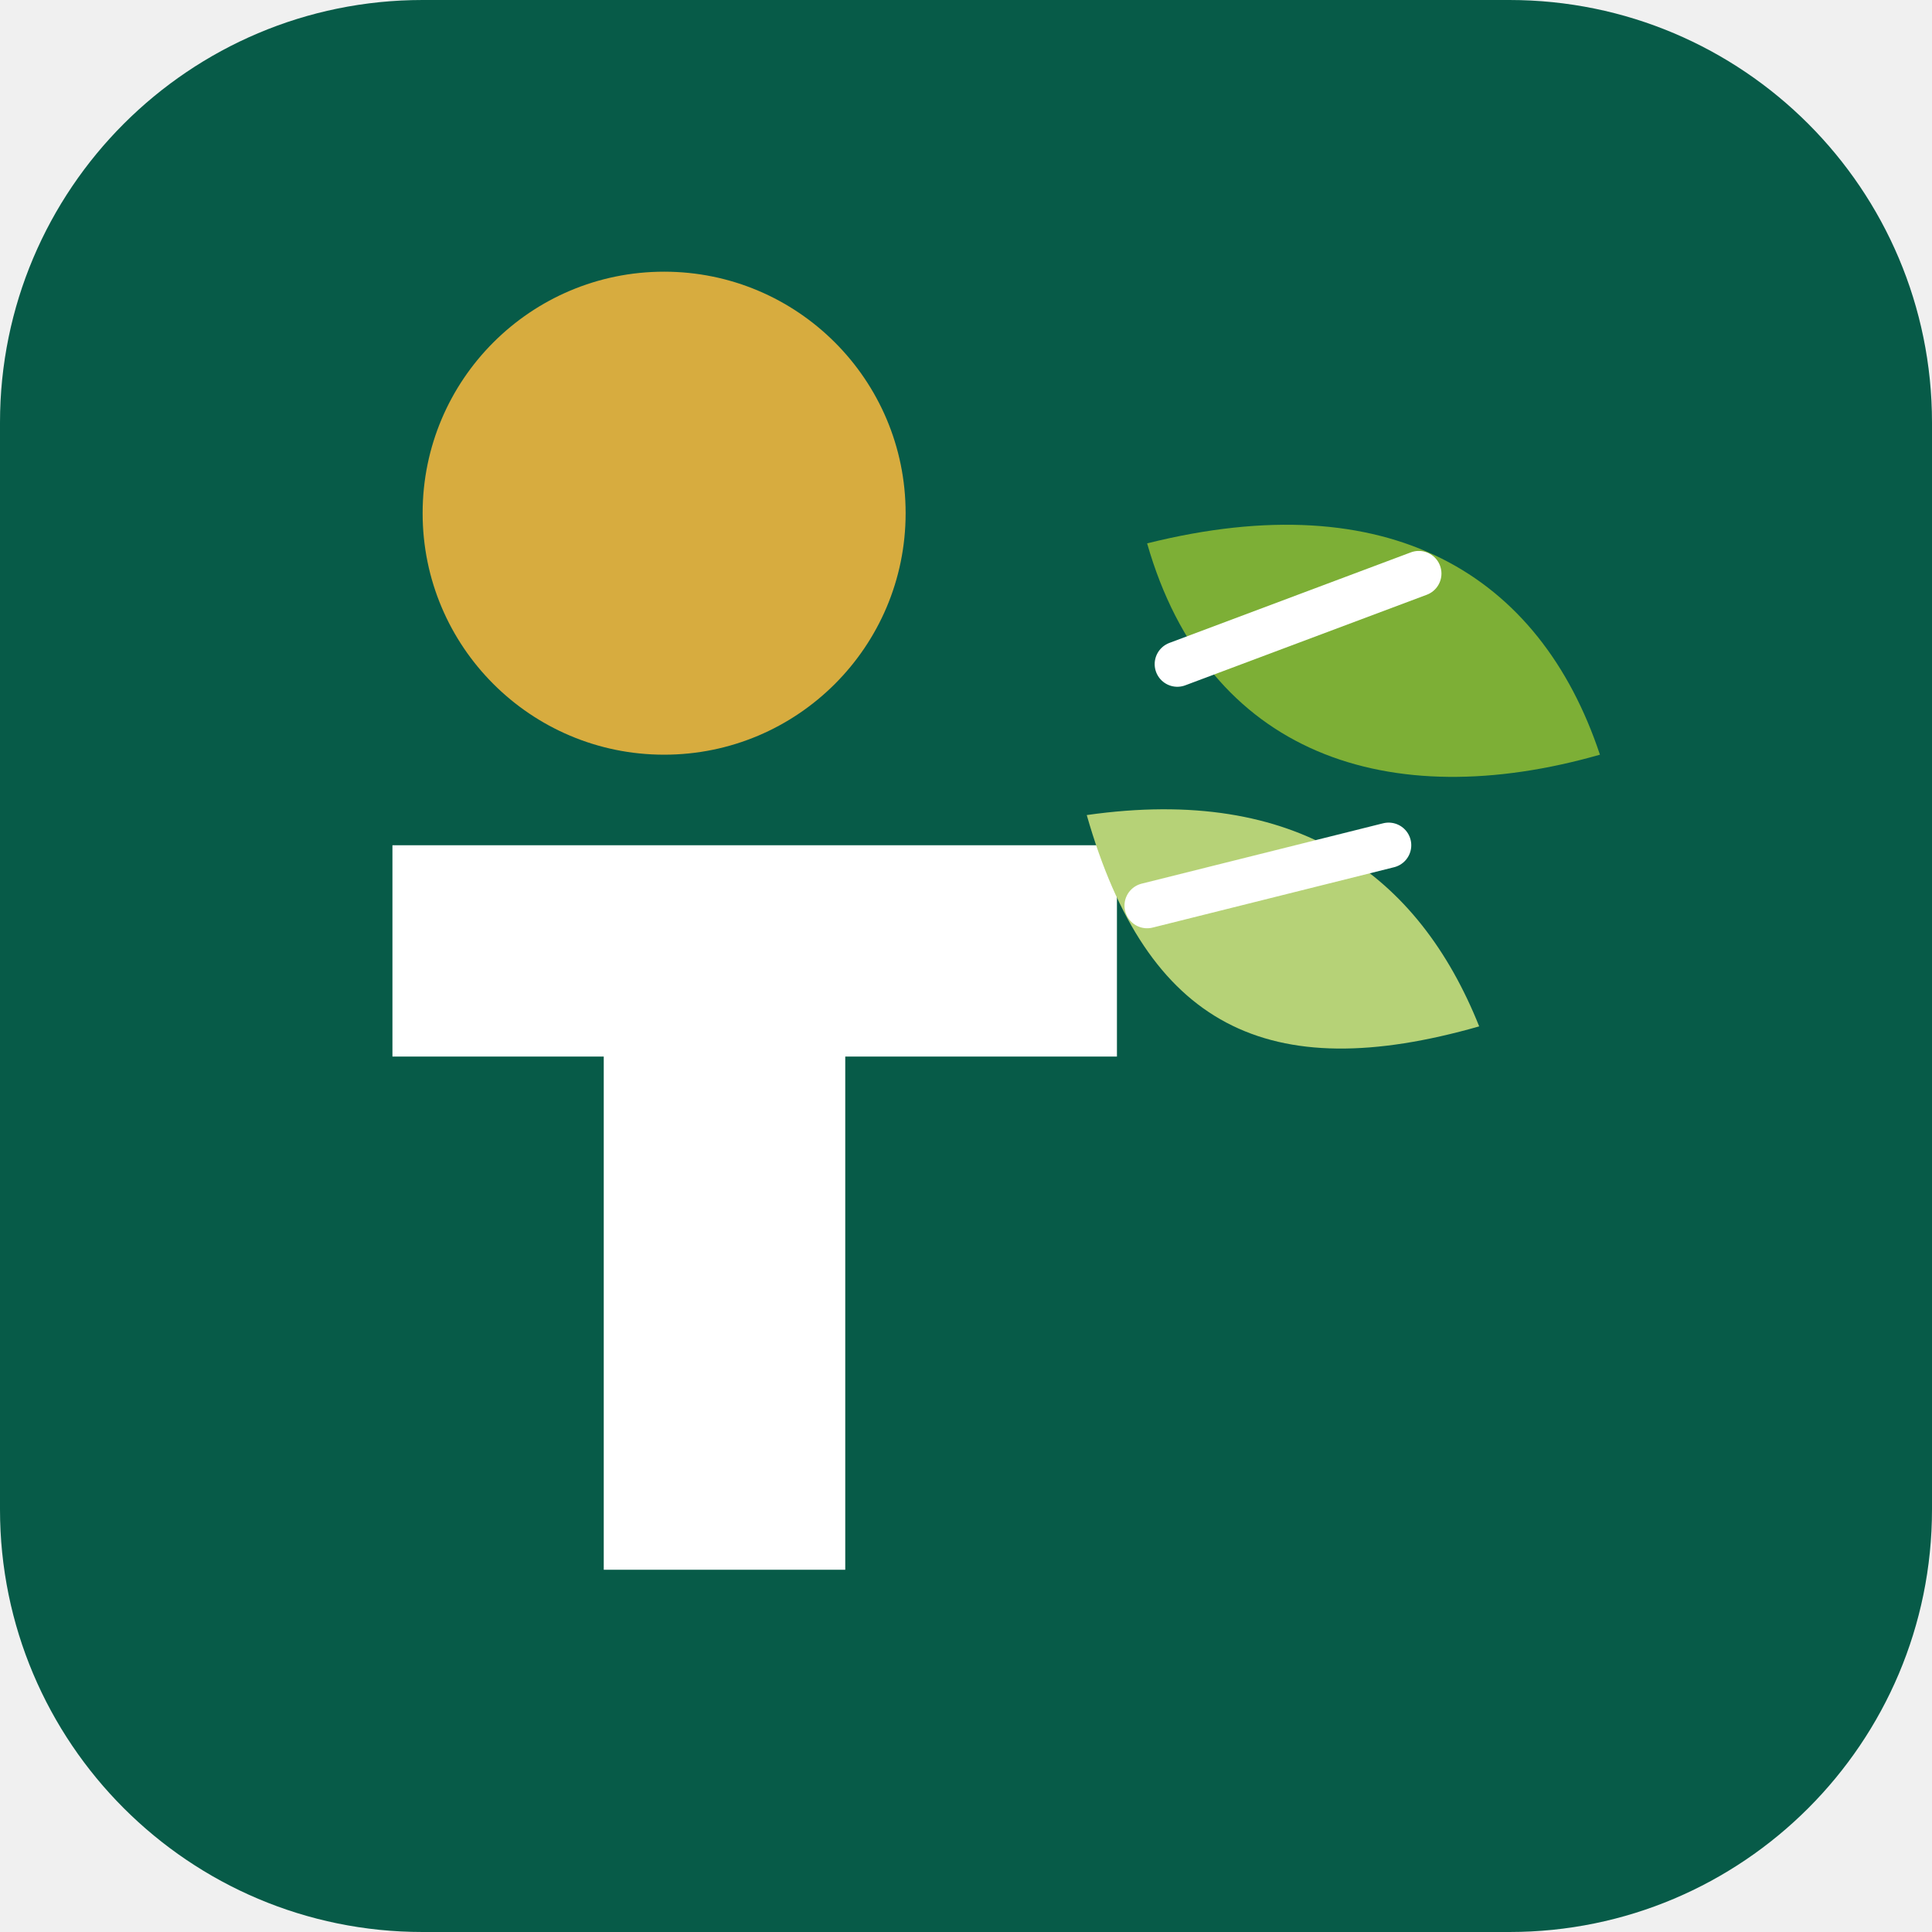
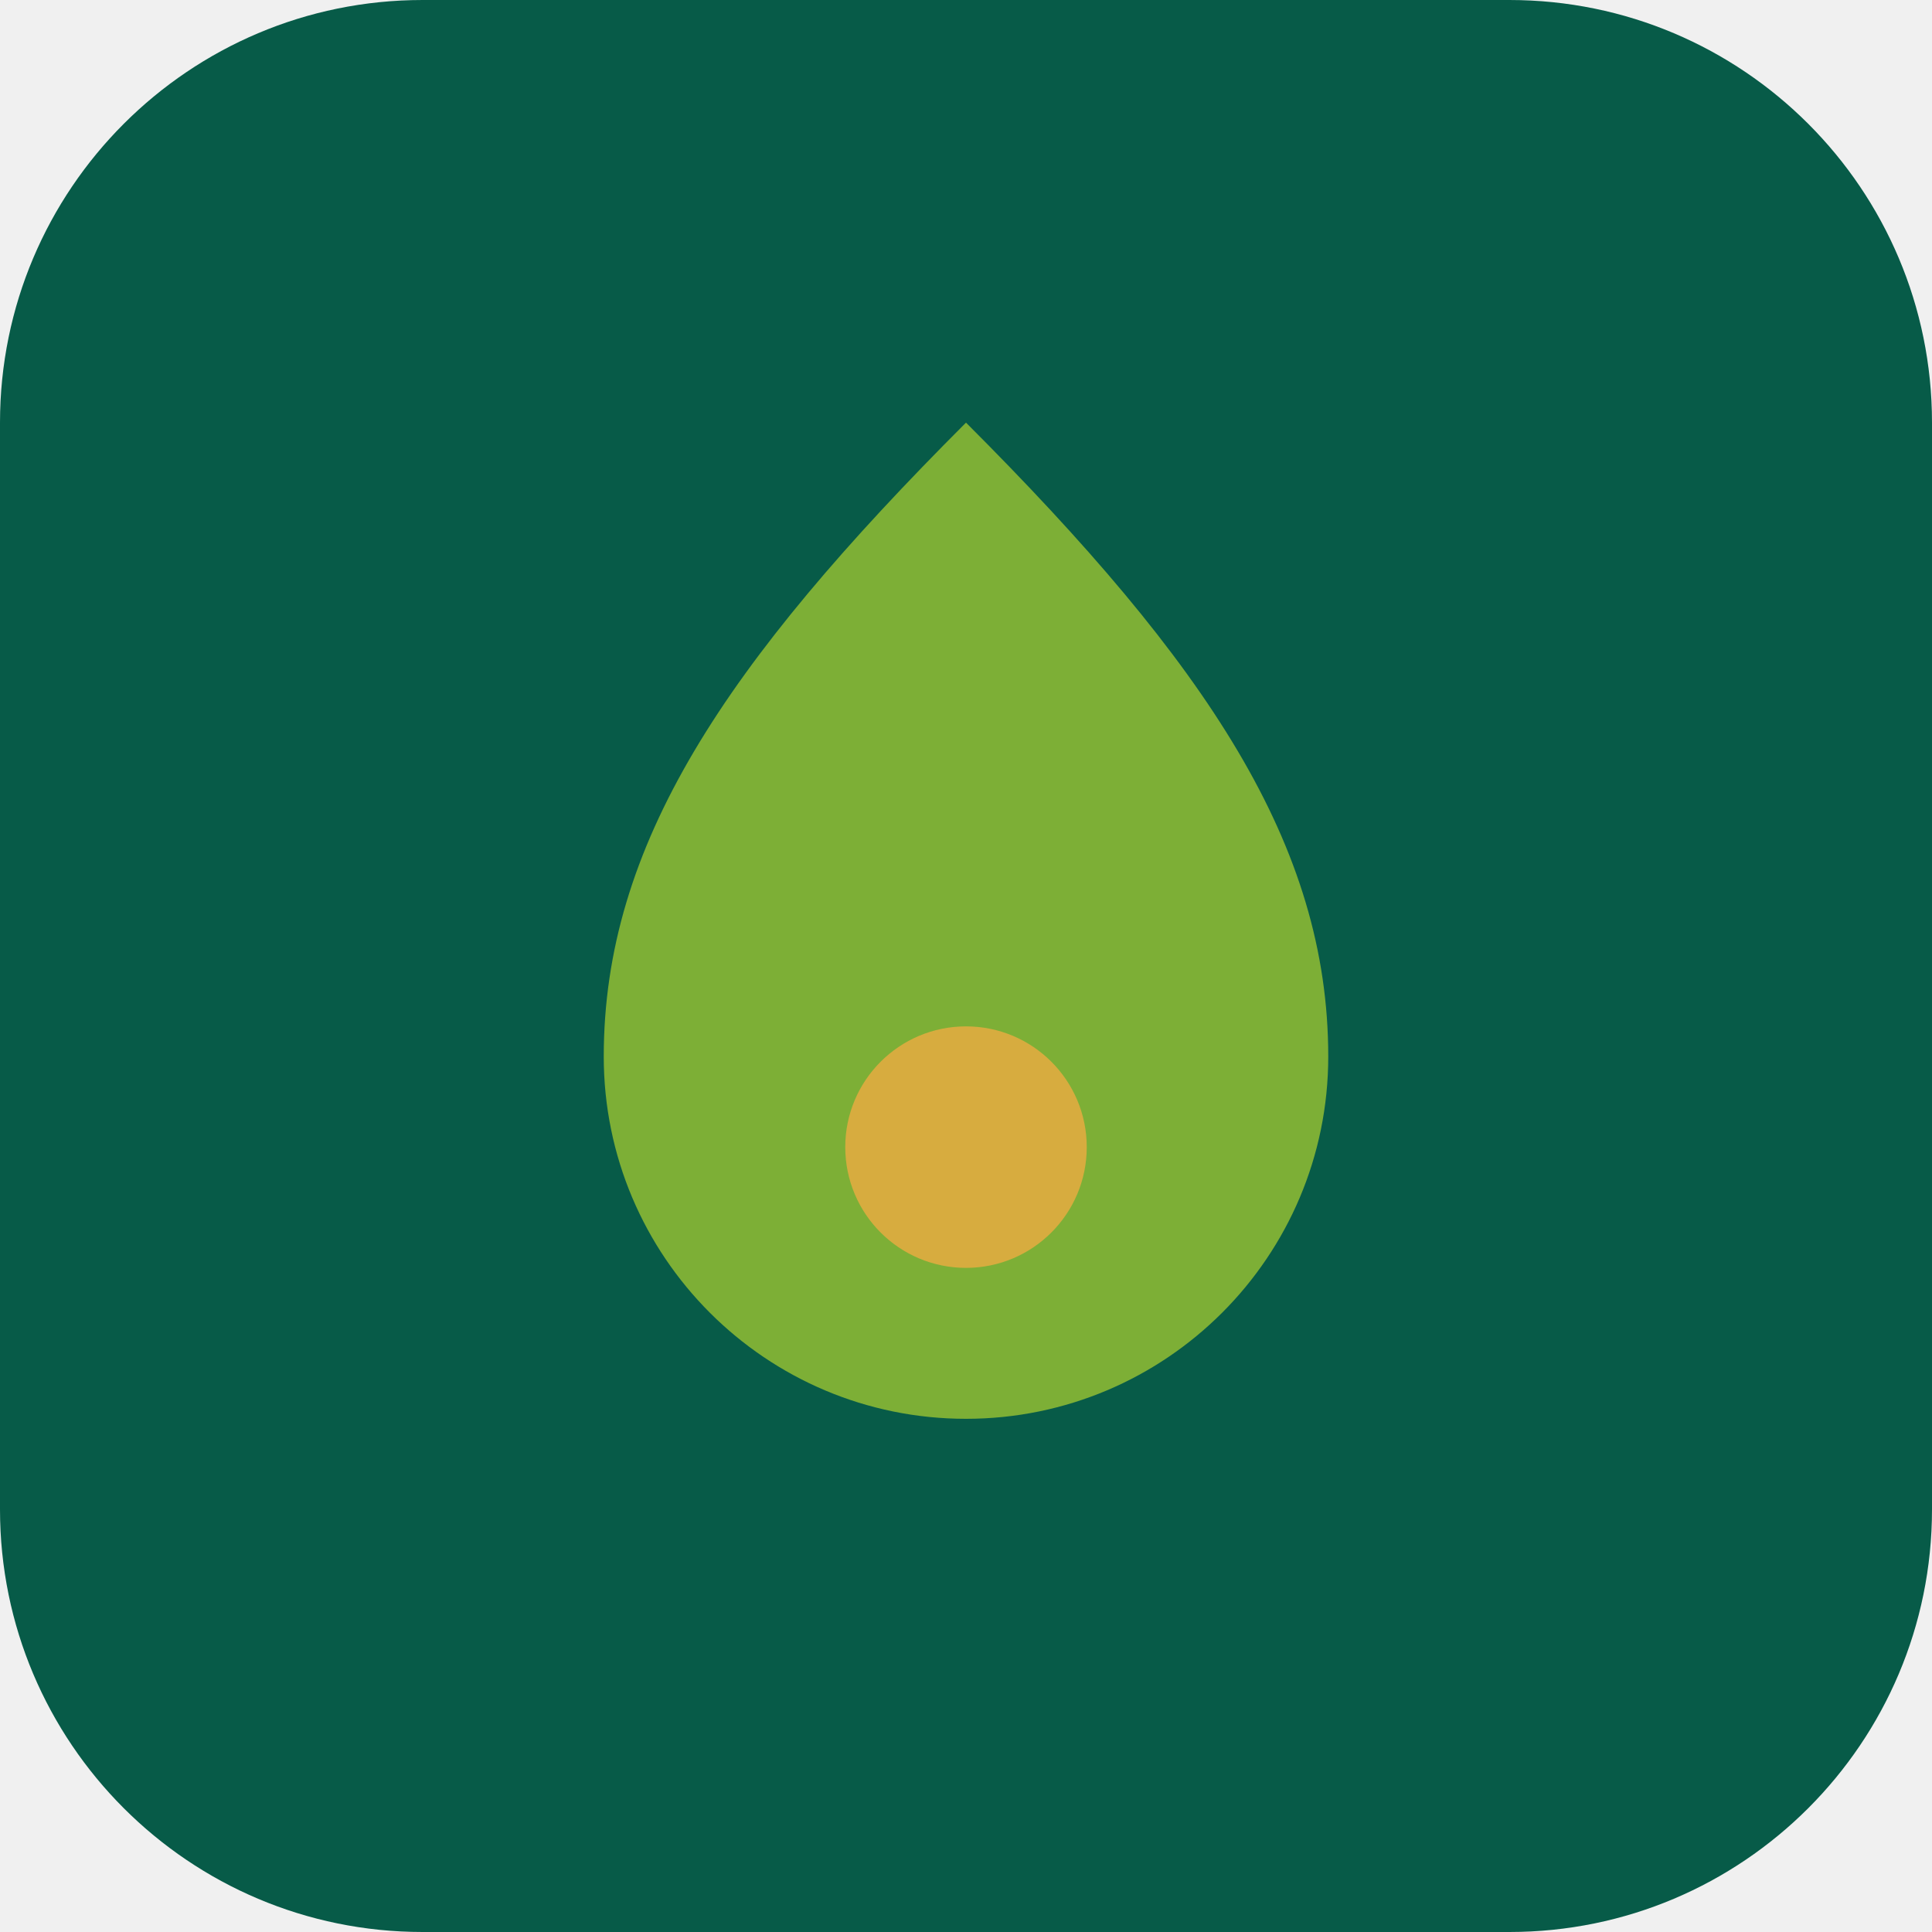
<svg xmlns="http://www.w3.org/2000/svg" viewBox="0 0 64 64">
  <rect width="64" height="64" rx="14" fill="#075B48" />
-   <circle cx="22" cy="17" r="8" fill="#D7AC3F" />
-   <path d="M13 28h24v7H28v17h-8V35h-7z" fill="#fff" />
-   <path d="M38 18c8-2 13 1 15 7-7 2-13 0-15-7Z" fill="#7DAF36" />
-   <path d="M36 27c7-1 11 2 13 7-7 2-11 0-13-7Z" fill="#B6D277" />
-   <path d="M39 22l8-3M38 30l8-2" fill="none" stroke="#fff" stroke-linecap="round" stroke-width="1.5" />
+   <path d="M32 14c8 8 12 14 12 21a12 12 0 0 1-24 0c0-7 4-13 12-21z" fill="#7DAF36" />
+   <circle cx="32" cy="38" r="4" fill="#D7AC3F" />
</svg>
